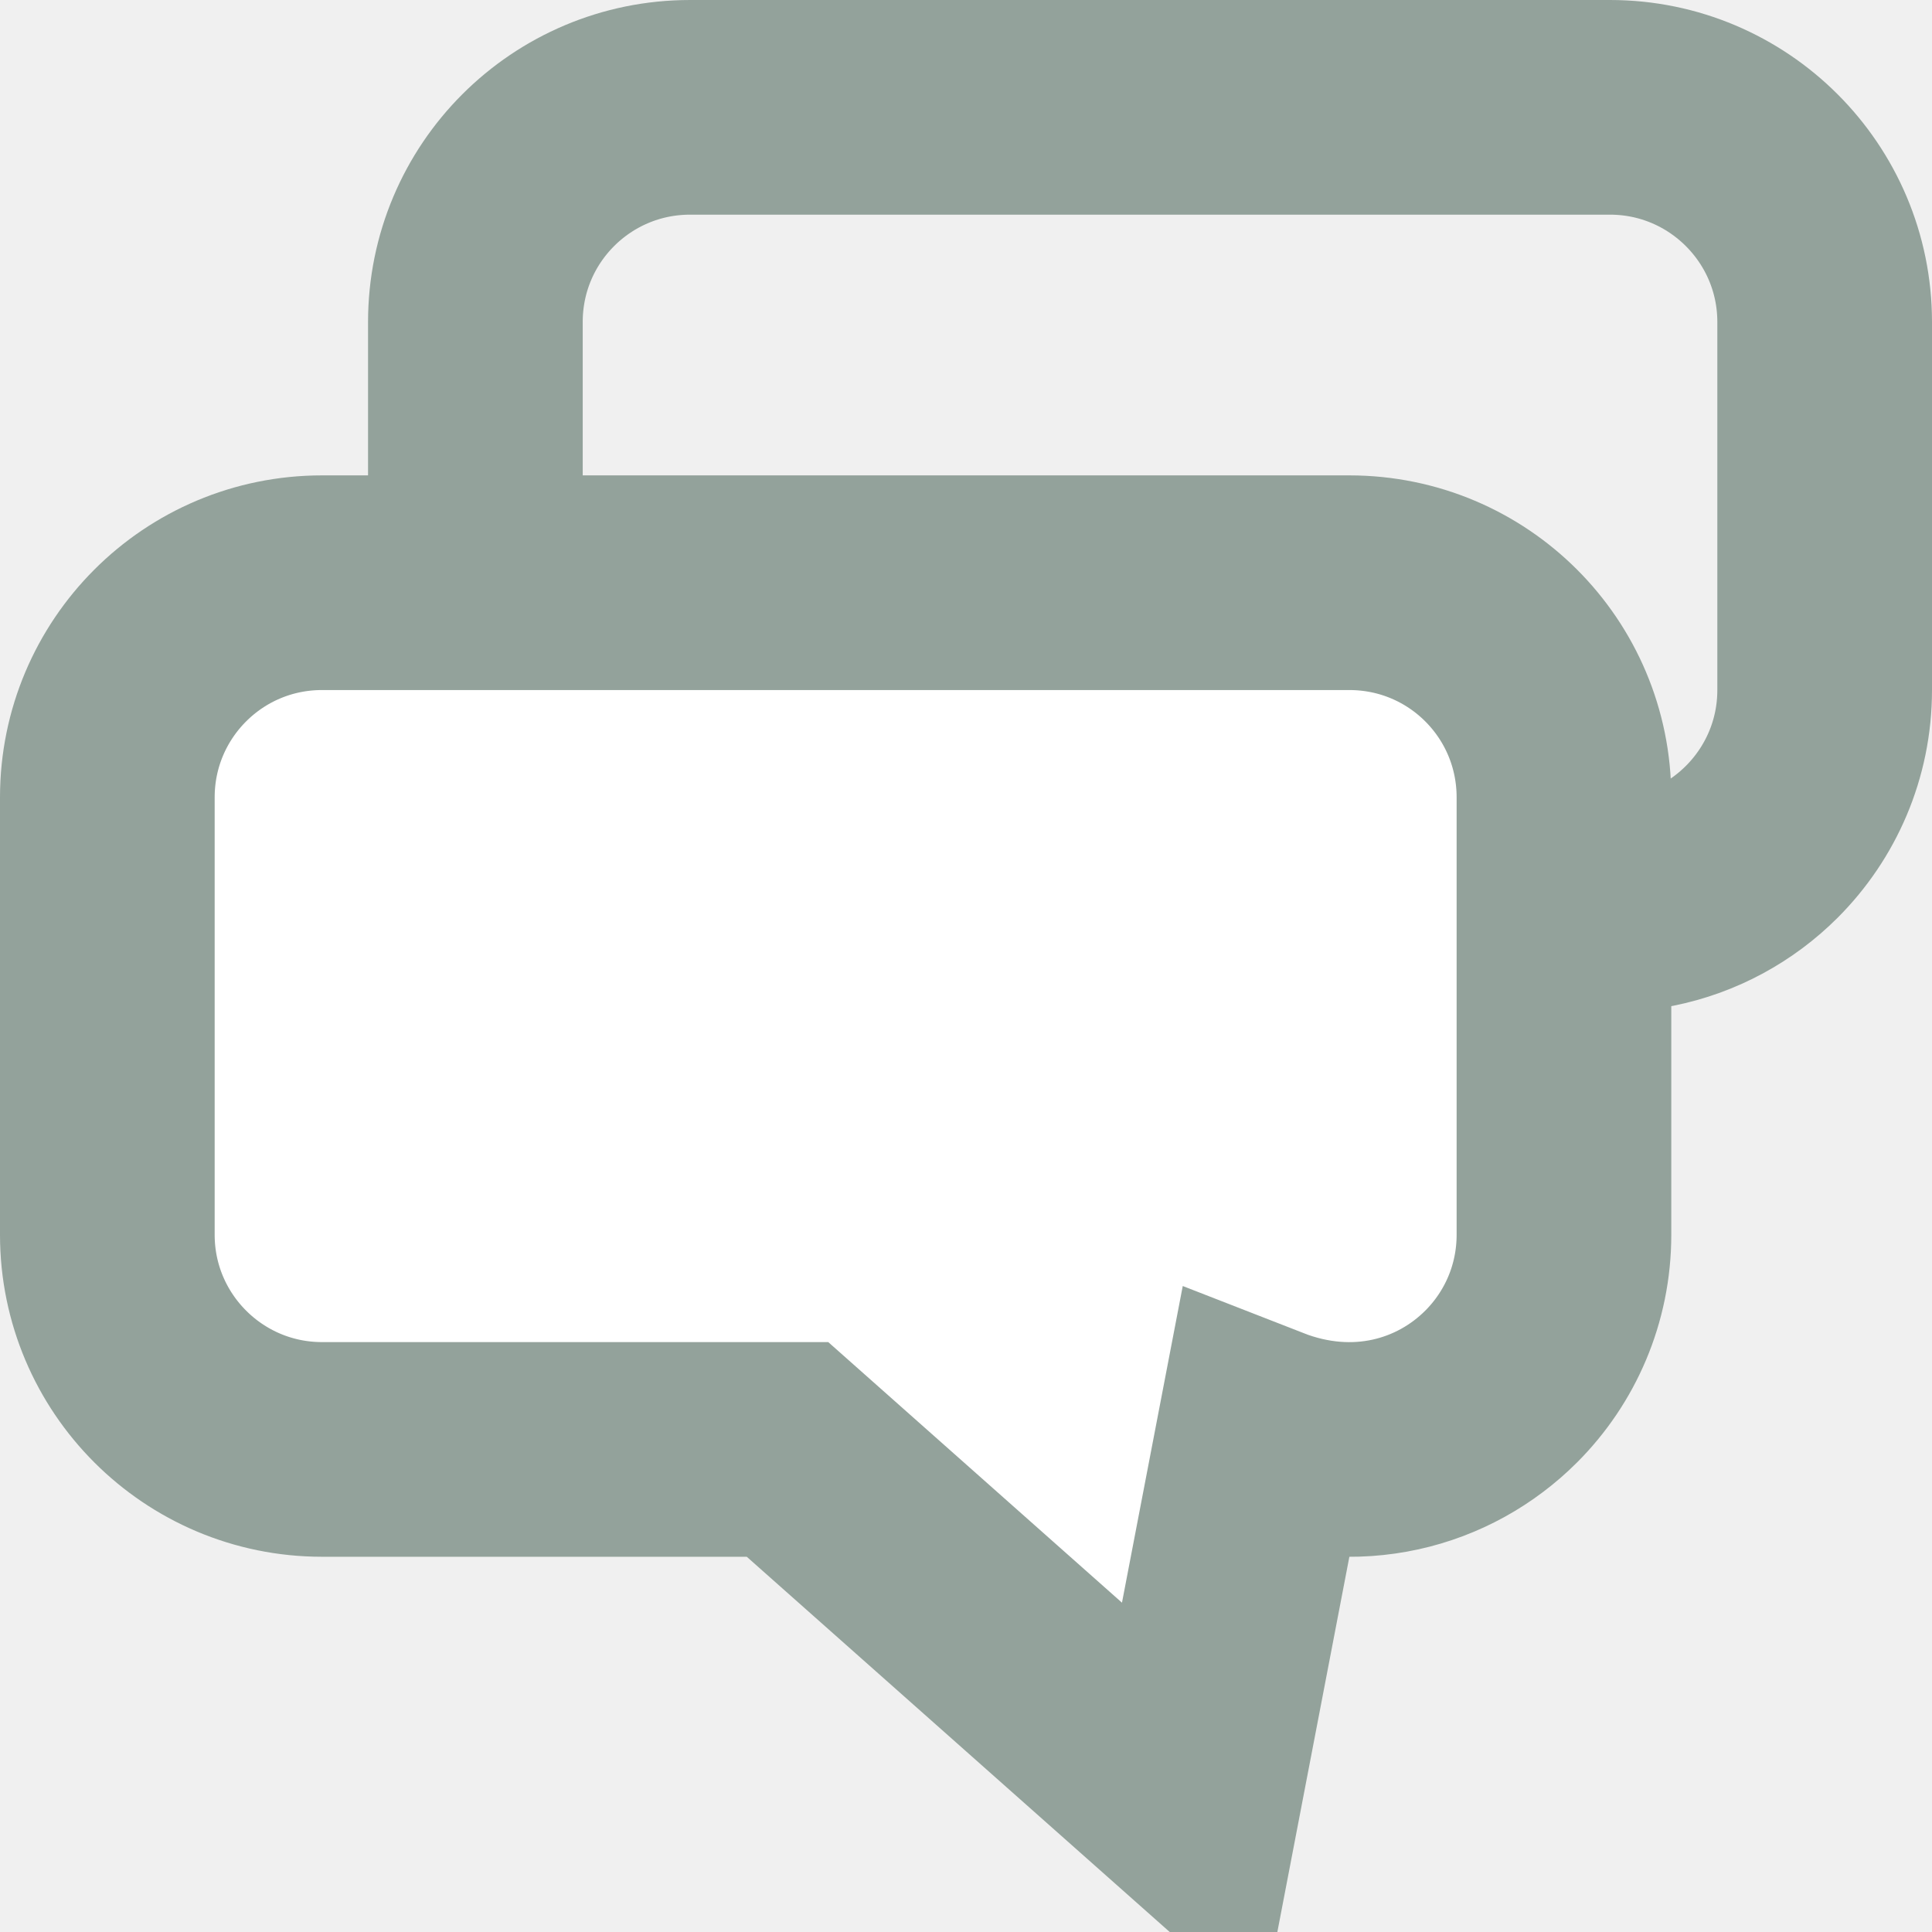
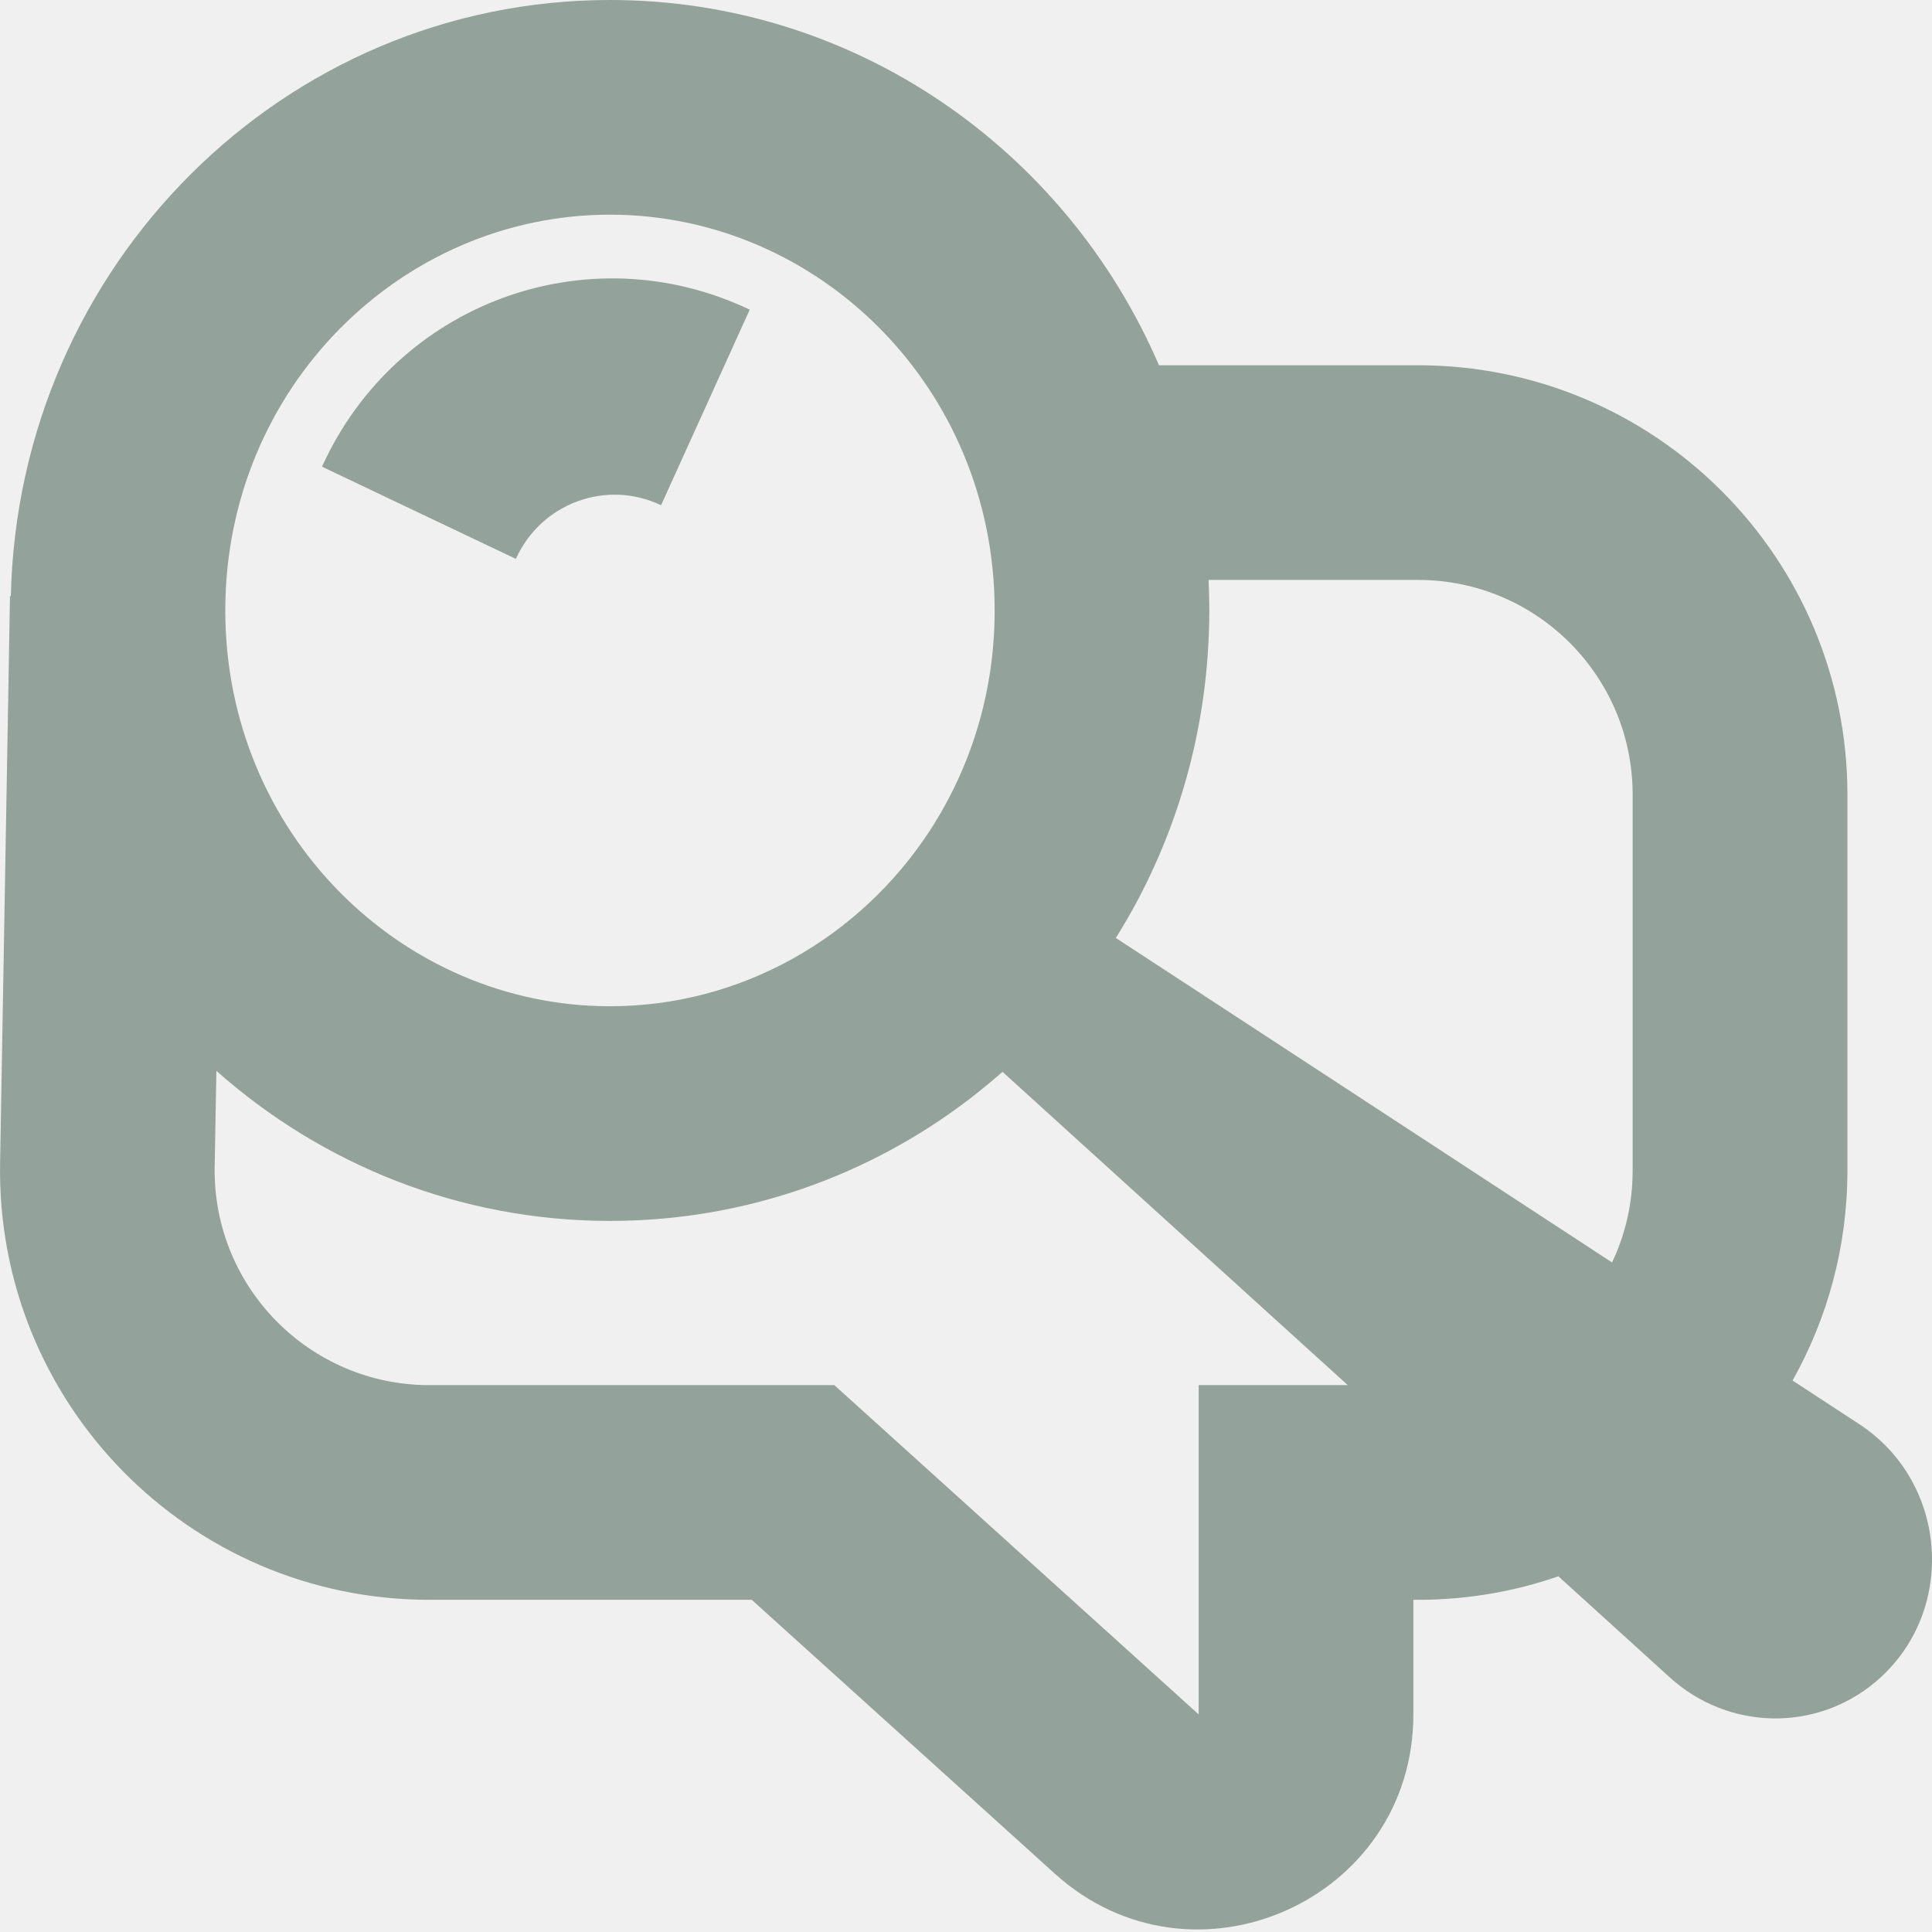
- <svg xmlns="http://www.w3.org/2000/svg" width="18px" height="18px" viewBox="0 0 18 18" version="1.1">
-   <g id="Symbols" stroke="none" stroke-width="1" fill="none" fill-rule="evenodd">
-     <g id="Icon/Collections/Unselected" stroke="#93A29B" stroke-width="2">
-       <g id="Group-6">
-         <path d="M15,1 L6.429,1 C5.876,1 5.376,1.224 5.014,1.586 C4.652,1.948 4.429,2.448 4.429,3 L4.429,6.429 C4.429,6.981 4.652,7.481 5.014,7.843 C5.376,8.205 5.876,8.429 6.429,8.429 L10.319,8.429 L13.764,11.485 L14.126,8.243 C15.007,8.621 15.868,8.389 16.414,7.843 C16.776,7.481 17,6.981 17,6.429 L17,3 C17,2.448 16.776,1.948 16.414,1.586 C16.052,1.224 15.552,1 15,1 Z" id="Rectangle-Copy-5" />
-         <path d="M12.571,5.429 L3,5.429 C2.448,5.429 1.948,5.652 1.586,6.014 C1.224,6.376 1,6.876 1,7.429 L1,11.504 C1,12.056 1.224,12.556 1.586,12.918 C1.948,13.28 2.448,13.504 3,13.504 L7.337,13.504 L11.104,16.846 L11.775,13.35 C12.628,13.683 13.455,13.449 13.986,12.918 C14.348,12.556 14.571,12.056 14.571,11.504 L14.571,7.429 C14.571,6.876 14.348,6.376 13.986,6.014 C13.624,5.652 13.124,5.429 12.571,5.429 Z" id="Rectangle" fill="#FFFFFF" />
-       </g>
-     </g>
-   </g>
+ <svg xmlns="http://www.w3.org/2000/svg" width="18" height="18" viewBox="0 0 18 18" fill="none">
+   <mask id="path-1-inside-1" fill="white">
+     <path fill-rule="evenodd" clip-rule="evenodd" d="M11.123 11.604L12.557 12.905H12.168H11.168V13.905V15.973L8.059 13.163L7.773 12.905H7.388H4C2.882 12.905 1.981 11.988 2 10.87L2.016 9.977C2.998 10.848 4.281 11.375 5.683 11.375C6.94 11.375 8.101 10.952 9.034 10.238C9.139 10.157 9.241 10.073 9.34 9.986L9.491 10.123L11.123 11.604ZM12.35 10.016L15.019 11.762C15.143 11.502 15.211 11.212 15.211 10.905V7.403C15.211 6.299 14.316 5.403 13.211 5.403H11.26C11.264 5.497 11.267 5.592 11.267 5.688C11.267 5.772 11.265 5.856 11.261 5.939C11.223 6.833 10.982 7.674 10.585 8.414C10.525 8.525 10.462 8.633 10.396 8.739L10.396 8.739L10.444 8.77L12.35 10.016ZM17.212 10.905C17.212 11.616 17.026 12.283 16.701 12.862L17.32 13.267C18.157 13.814 18.236 15.025 17.476 15.668C16.918 16.139 16.101 16.122 15.557 15.628L14.519 14.686C14.11 14.828 13.67 14.905 13.211 14.905H13.168V15.973C13.168 17.706 11.113 18.619 9.827 17.456L7.004 14.905H4C1.763 14.905 -0.039 13.071 0.001 10.835L0.093 5.554L0.101 5.554C0.17 2.475 2.643 0 5.683 0C7.966 0 9.934 1.397 10.798 3.403H13.211C15.421 3.403 17.212 5.194 17.212 7.403V10.905ZM8.661 7.742C8.674 7.721 8.688 7.7 8.701 7.679C9.058 7.108 9.267 6.427 9.267 5.688C9.267 3.616 7.628 2 5.683 2C3.738 2 2.099 3.616 2.099 5.688C2.099 7.759 3.738 9.375 5.683 9.375C6.908 9.375 8.012 8.734 8.661 7.742ZM4.806 5.207C5.043 4.685 5.65 4.465 6.159 4.707L6.985 2.885C5.473 2.166 3.69 2.825 3 4.348L4.806 5.207Z" />
+   </mask>
+   <path d="M12.557 12.905V14.905H17.736L13.901 11.424L12.557 12.905ZM11.123 11.604L12.467 10.123L12.467 10.123L11.123 11.604ZM11.168 12.905V10.905H9.168V12.905H11.168ZM11.168 15.973L9.827 17.456L13.168 20.476V15.973H11.168ZM8.059 13.163L9.4 11.679L9.4 11.679L8.059 13.163ZM7.773 12.905L9.114 11.421L8.543 10.905H7.773V12.905ZM2 10.87L0.001 10.835L0.001 10.835L2 10.87ZM2.016 9.977L3.344 8.481L0.093 5.597L0.016 9.942L2.016 9.977ZM9.034 10.238L7.818 8.649L7.818 8.649L9.034 10.238ZM9.34 9.986L10.684 8.505L9.358 7.301L8.016 8.487L9.34 9.986ZM9.491 10.123L8.147 11.604L8.147 11.604L9.491 10.123ZM15.019 11.762L13.925 13.436L15.843 14.69L16.826 12.62L15.019 11.762ZM12.35 10.016L11.255 11.69L11.255 11.69L12.35 10.016ZM11.26 5.403V3.403H9.161L9.262 5.5L11.26 5.403ZM11.261 5.939L13.26 6.024L13.26 6.024L11.261 5.939ZM10.585 8.414L8.823 7.468L8.823 7.468L10.585 8.414ZM10.396 8.739L8.7 7.678L7.642 9.372L9.333 10.433L10.396 8.739ZM10.396 8.739L11.491 7.065L11.475 7.055L11.459 7.045L10.396 8.739ZM10.444 8.77L9.349 10.444L9.349 10.444L10.444 8.77ZM16.701 12.862L14.957 11.882L14.041 13.512L15.606 14.536L16.701 12.862ZM17.32 13.267L18.415 11.593L18.415 11.593L17.32 13.267ZM17.476 15.668L16.184 14.14L16.184 14.14L17.476 15.668ZM15.557 15.628L16.901 14.147L15.557 15.628ZM14.519 14.686L15.864 13.205L14.986 12.409L13.866 12.796L14.519 14.686ZM13.168 14.905V12.905H11.168V14.905H13.168ZM9.827 17.456L8.486 18.94L8.486 18.94L9.827 17.456ZM7.004 14.905L8.345 13.421L7.773 12.905H7.004V14.905ZM0.001 10.835L2 10.87L0.001 10.835ZM0.093 5.554L0.129 3.555L-1.871 3.519L-1.906 5.519L0.093 5.554ZM0.101 5.554L0.065 7.554L2.055 7.589L2.1 5.599L0.101 5.554ZM10.798 3.403L8.962 4.195L9.482 5.403H10.798V3.403ZM8.701 7.679L7.005 6.618L7.005 6.618L8.701 7.679ZM8.661 7.742L6.987 6.647L6.987 6.647L8.661 7.742ZM6.159 4.707L5.301 6.513L7.14 7.388L7.981 5.533L6.159 4.707ZM4.806 5.207L3.947 7.013L5.787 7.888L6.627 6.033L4.806 5.207ZM6.985 2.885L8.807 3.711L9.617 1.922L7.844 1.079L6.985 2.885ZM3 4.348L1.178 3.523L0.367 5.311L2.141 6.155L3 4.348ZM13.901 11.424L12.467 10.123L9.778 13.084L11.213 14.386L13.901 11.424ZM12.168 14.905H12.557V10.905H12.168V14.905ZM11.168 14.905H12.168V10.905H11.168V14.905ZM13.168 13.905V12.905H9.168V13.905H13.168ZM13.168 15.973V13.905H9.168V15.973H13.168ZM6.718 14.647L9.827 17.456L12.509 14.489L9.4 11.679L6.718 14.647ZM6.432 14.389L6.718 14.647L9.4 11.679L9.114 11.421L6.432 14.389ZM7.388 14.905H7.773V10.905H7.388V14.905ZM4 14.905H7.388V10.905H4V14.905ZM0.001 10.835C-0.039 13.071 1.763 14.905 4 14.905V10.905L4 10.905L0.001 10.835ZM0.016 9.942L0.001 10.835L4 10.905L4.016 10.012L0.016 9.942ZM5.683 9.375C4.793 9.375 3.977 9.043 3.344 8.481L0.689 11.473C2.019 12.654 3.769 13.375 5.683 13.375V9.375ZM7.818 8.649C7.219 9.108 6.483 9.375 5.683 9.375V13.375C7.398 13.375 8.982 12.796 10.25 11.826L7.818 8.649ZM8.016 8.487C7.952 8.544 7.886 8.598 7.818 8.649L10.25 11.826C10.392 11.717 10.53 11.603 10.665 11.484L8.016 8.487ZM10.835 8.642L10.684 8.505L7.996 11.467L8.147 11.604L10.835 8.642ZM12.467 10.123L10.835 8.642L8.147 11.604L9.778 13.084L12.467 10.123ZM16.114 10.088L13.444 8.342L11.255 11.69L13.925 13.436L16.114 10.088ZM13.211 10.905C13.211 10.908 13.211 10.908 13.211 10.907C13.212 10.906 13.212 10.905 13.213 10.904L16.826 12.62C17.074 12.098 17.212 11.515 17.212 10.905H13.211ZM13.211 7.403V10.905H17.212V7.403H13.211ZM13.211 7.403H13.211H17.212C17.212 5.194 15.421 3.403 13.211 3.403V7.403ZM11.26 7.403H13.211V3.403H11.26V7.403ZM13.267 5.688C13.267 5.56 13.264 5.433 13.258 5.307L9.262 5.5C9.265 5.562 9.267 5.624 9.267 5.688H13.267ZM13.26 6.024C13.264 5.912 13.267 5.8 13.267 5.688H9.267C9.267 5.743 9.266 5.799 9.263 5.854L13.26 6.024ZM12.346 9.361C12.884 8.36 13.208 7.225 13.26 6.024L9.263 5.854C9.238 6.441 9.081 6.987 8.823 7.468L12.346 9.361ZM12.092 9.799C12.181 9.656 12.266 9.51 12.346 9.361L8.823 7.468C8.784 7.539 8.743 7.61 8.7 7.678L12.092 9.799ZM11.459 7.045L11.459 7.045L9.333 10.433L9.333 10.433L11.459 7.045ZM11.539 7.096L11.491 7.065L9.302 10.413L9.349 10.444L11.539 7.096ZM13.444 8.342L11.538 7.096L9.349 10.444L11.255 11.69L13.444 8.342ZM18.445 13.842C18.933 12.972 19.212 11.968 19.212 10.905H15.211C15.211 11.264 15.119 11.595 14.957 11.882L18.445 13.842ZM18.415 11.593L17.796 11.188L15.606 14.536L16.226 14.941L18.415 11.593ZM18.767 17.195C20.56 15.679 20.36 12.865 18.415 11.593L16.226 14.941C15.955 14.763 15.911 14.371 16.184 14.14L18.767 17.195ZM14.213 17.109C15.491 18.269 17.435 18.322 18.767 17.195L16.184 14.14C16.401 13.957 16.712 13.975 16.901 14.147L14.213 17.109ZM13.175 16.167L14.213 17.109L16.901 14.147L15.864 13.205L13.175 16.167ZM13.211 16.905C13.895 16.905 14.556 16.79 15.173 16.577L13.866 12.796C13.663 12.866 13.444 12.905 13.211 12.905V16.905ZM13.168 16.905H13.211V12.905H13.168V16.905ZM15.168 15.973V14.905H11.168V15.973H15.168ZM8.486 18.94C11.058 21.265 15.168 19.44 15.168 15.973H11.168L11.168 15.973L8.486 18.94ZM5.663 16.389L8.486 18.94L11.168 15.973L8.345 13.421L5.663 16.389ZM4 16.905H7.004V12.905H4V16.905ZM-1.999 10.8C-2.058 14.154 0.645 16.905 4 16.905V12.905C2.882 12.905 1.981 11.988 2 10.87L-1.999 10.8ZM-1.906 5.519L-1.999 10.8L2 10.87L2.093 5.589L-1.906 5.519ZM0.136 3.555L0.129 3.555L0.058 7.554L0.065 7.554L0.136 3.555ZM5.683 -2C1.52 -2 -1.806 1.379 -1.899 5.509L2.1 5.599C2.146 3.57 3.766 2 5.683 2V-2ZM12.635 2.612C11.472 -0.087 8.808 -2 5.683 -2V2C7.124 2 8.396 2.882 8.962 4.195L12.635 2.612ZM13.211 1.403H10.798V5.403H13.211V1.403ZM19.212 7.403C19.212 4.089 16.525 1.403 13.211 1.403V5.403C14.316 5.403 15.211 6.299 15.211 7.403H19.212ZM19.212 10.905V7.403H15.211V10.905H19.212ZM7.005 6.618C6.999 6.628 6.993 6.637 6.987 6.647L10.335 8.836C10.356 8.804 10.376 8.772 10.397 8.74L7.005 6.618ZM7.267 5.688C7.267 6.045 7.167 6.36 7.005 6.618L10.397 8.74C10.949 7.857 11.267 6.809 11.267 5.688H7.267ZM5.683 4C6.494 4 7.267 4.692 7.267 5.688H11.267C11.267 2.541 8.761 0 5.683 0V4ZM4.099 5.688C4.099 4.692 4.872 4 5.683 4V0C2.605 0 0.099 2.541 0.099 5.688H4.099ZM5.683 7.375C4.872 7.375 4.099 6.684 4.099 5.688H0.099C0.099 8.835 2.605 11.375 5.683 11.375V7.375ZM6.987 6.647C6.686 7.107 6.195 7.375 5.683 7.375V11.375C7.621 11.375 9.337 10.361 10.335 8.836L6.987 6.647ZM7.018 2.901C5.494 2.176 3.681 2.844 2.984 4.381L6.627 6.033C6.404 6.525 5.806 6.753 5.301 6.513L7.018 2.901ZM5.163 2.06L4.338 3.881L7.981 5.533L8.807 3.711L5.163 2.06ZM4.821 5.174C5.052 4.664 5.631 4.456 6.126 4.692L7.844 1.079C5.315 -0.123 2.327 0.987 1.178 3.523L4.821 5.174ZM5.665 3.401L3.858 2.542L2.141 6.155L3.947 7.013L5.665 3.401Z" fill="#93A29B" mask="url(#path-1-inside-1)" />
</svg>
